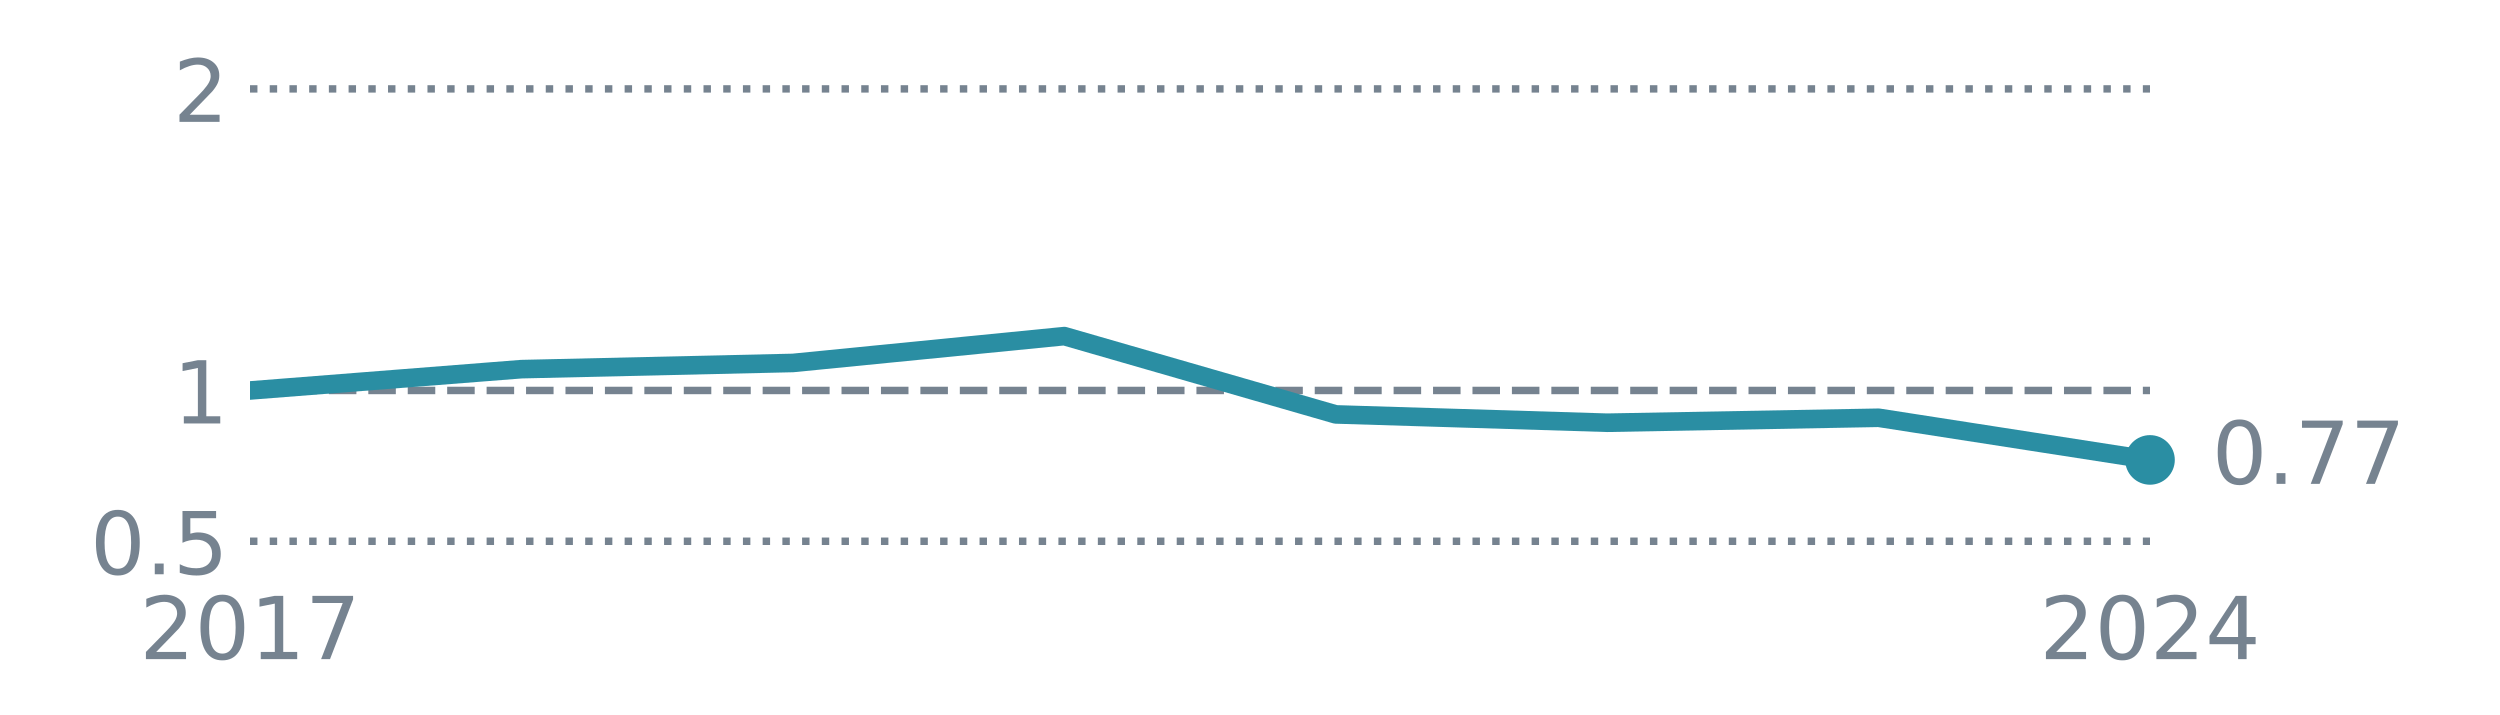
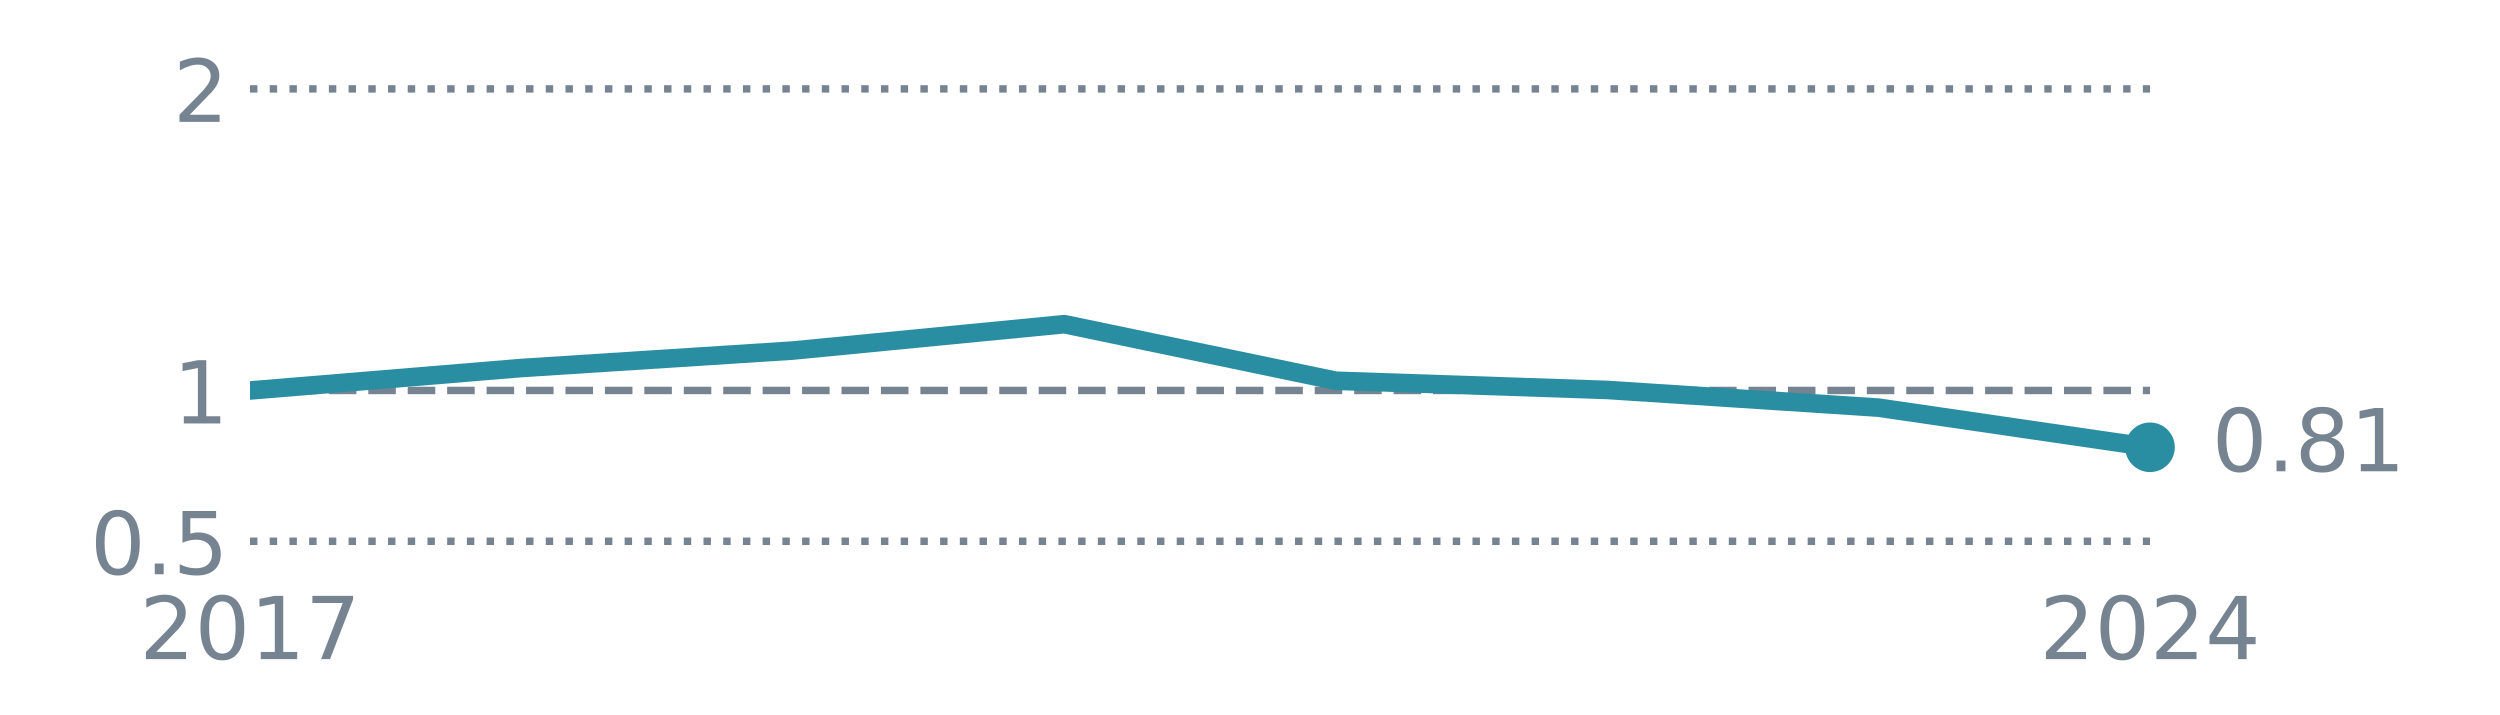
<svg xmlns="http://www.w3.org/2000/svg" xmlns:xlink="http://www.w3.org/1999/xlink" width="403.2pt" height="115.2pt" viewBox="0 0 403.2 115.2" version="1.1">
  <defs>
    <style type="text/css">*{stroke-linejoin: round; stroke-linecap: butt}</style>
  </defs>
  <g id="figure_1">
    <g id="patch_1">
      <path d="M 0 115.2  L 403.2 115.2  L 403.2 0  L 0 0  L 0 115.2  z " style="fill: none" />
    </g>
    <g id="axes_1">
      <g id="patch_2">
        <path d="M 40.32 92.16  L 346.752 92.16  L 346.752 4.608  L 40.32 4.608  L 40.32 92.16  z " style="fill: none" />
      </g>
      <g id="matplotlib.axis_1">
        <g id="xtick_1">
          <g id="line2d_1" />
          <g id="text_1">
            <text style="font-size: 14px; font-family: 'DejaVu Sans', 'Bitstream Vera Sans', 'Computer Modern Sans Serif', 'Lucida Grande', 'Verdana', 'Geneva', 'Lucid', 'Arial', 'Helvetica', 'Avant Garde', sans-serif; text-anchor: middle; fill: #768390" x="40.32" y="106.298" transform="rotate(-0 40.32 106.2978)">2017</text>
          </g>
        </g>
        <g id="xtick_2">
          <g id="line2d_2" />
          <g id="text_2">
            <text style="font-size: 14px; font-family: 'DejaVu Sans', 'Bitstream Vera Sans', 'Computer Modern Sans Serif', 'Lucida Grande', 'Verdana', 'Geneva', 'Lucid', 'Arial', 'Helvetica', 'Avant Garde', sans-serif; text-anchor: middle; fill: #768390" x="346.752" y="106.298" transform="rotate(-0 346.752 106.2978)">2024</text>
          </g>
        </g>
      </g>
      <g id="matplotlib.axis_2">
        <g id="ytick_1">
          <g id="line2d_3" />
          <g id="text_3">
            <text style="font-size: 14px; font-family: 'DejaVu Sans', 'Bitstream Vera Sans', 'Computer Modern Sans Serif', 'Lucida Grande', 'Verdana', 'Geneva', 'Lucid', 'Arial', 'Helvetica', 'Avant Garde', sans-serif; text-anchor: end; fill: #768390" x="36.82" y="92.615" transform="rotate(-0 36.82 92.61491)">0.5</text>
          </g>
        </g>
        <g id="ytick_2">
          <g id="line2d_4" />
          <g id="text_4">
            <text style="font-size: 14px; font-family: 'DejaVu Sans', 'Bitstream Vera Sans', 'Computer Modern Sans Serif', 'Lucida Grande', 'Verdana', 'Geneva', 'Lucid', 'Arial', 'Helvetica', 'Avant Garde', sans-serif; text-anchor: end; fill: #768390" x="36.82" y="68.295" transform="rotate(-0 36.82 68.29491)">1</text>
          </g>
        </g>
        <g id="ytick_3">
          <g id="line2d_5" />
          <g id="text_5">
            <text style="font-size: 14px; font-family: 'DejaVu Sans', 'Bitstream Vera Sans', 'Computer Modern Sans Serif', 'Lucida Grande', 'Verdana', 'Geneva', 'Lucid', 'Arial', 'Helvetica', 'Avant Garde', sans-serif; text-anchor: end; fill: #768390" x="36.82" y="19.655" transform="rotate(-0 36.82 19.65491)">2</text>
          </g>
        </g>
      </g>
      <g id="line2d_6">
        <path d="M 40.32 62.976  L 346.752 62.976  " clip-path="url(#p641889e190)" style="fill: none; stroke-dasharray: 4.44,1.92; stroke-dashoffset: 0; stroke: #768390; stroke-width: 1.2" />
      </g>
      <g id="line2d_7">
        <path d="M 40.32 87.296  L 346.752 87.296  " clip-path="url(#p641889e190)" style="fill: none; stroke-dasharray: 1.2,1.98; stroke-dashoffset: 0; stroke: #768390; stroke-width: 1.2" />
      </g>
      <g id="line2d_8">
        <path d="M 40.32 14.336  L 346.752 14.336  " clip-path="url(#p641889e190)" style="fill: none; stroke-dasharray: 1.2,1.98; stroke-dashoffset: 0; stroke: #768390; stroke-width: 1.2" />
      </g>
      <g id="line2d_9">
-         <path d="M 40.32 62.976  L 84.096 59.537  L 127.872 58.537  L 171.648 54.207  L 215.424 66.834  L 259.2 68.179  L 302.976 67.377  L 346.752 74.176  " clip-path="url(#p641889e190)" style="fill: none; stroke: #2a8ea3; stroke-width: 3; stroke-linecap: square" />
+         <path d="M 40.32 62.976  L 84.096 59.352  L 127.872 56.535  L 171.648 52.282  L 215.424 61.406  L 259.2 62.89  L 302.976 65.747  L 346.752 72.138  " clip-path="url(#p641889e190)" style="fill: none; stroke: #2a8ea3; stroke-width: 3; stroke-linecap: square" />
      </g>
      <g id="line2d_10">
        <defs>
          <path id="m2535e5405f" d="M 0 3.5  C 0.928 3.5 1.819 3.131 2.475 2.475  C 3.131 1.819 3.5 0.928 3.5 0  C 3.5 -0.928 3.131 -1.819 2.475 -2.475  C 1.819 -3.131 0.928 -3.5 0 -3.5  C -0.928 -3.5 -1.819 -3.131 -2.475 -2.475  C -3.131 -1.819 -3.5 -0.928 -3.5 0  C -3.5 0.928 -3.131 1.819 -2.475 2.475  C -1.819 3.131 -0.928 3.5 0 3.5  z " style="stroke: #2a8ea3" />
        </defs>
        <g>
-           <use xlink:href="#m2535e5405f" x="346.752" y="74.176" style="fill: #2a8ea3; stroke: #2a8ea3" />
+           <use xlink:href="#m2535e5405f" x="346.752" y="72.138" style="fill: #2a8ea3; stroke: #2a8ea3" />
        </g>
      </g>
      <g id="text_6">
-         <text style="font-size: 14px; font-family: 'DejaVu Sans', 'Bitstream Vera Sans', 'Computer Modern Sans Serif', 'Lucida Grande', 'Verdana', 'Geneva', 'Lucid', 'Arial', 'Helvetica', 'Avant Garde', sans-serif; text-anchor: start; fill: #768390" x="356.752" y="78.039" transform="rotate(-0 356.752 78.03911)">0.77</text>
+         <text style="font-size: 14px; font-family: 'DejaVu Sans', 'Bitstream Vera Sans', 'Computer Modern Sans Serif', 'Lucida Grande', 'Verdana', 'Geneva', 'Lucid', 'Arial', 'Helvetica', 'Avant Garde', sans-serif; text-anchor: start; fill: #768390" x="356.752" y="76.001" transform="rotate(-0 356.752 76.00093)">0.81</text>
      </g>
    </g>
  </g>
  <defs>
    <clipPath id="p641889e190">
      <rect x="40.32" y="4.608" width="306.432" height="87.552" />
    </clipPath>
  </defs>
</svg>
